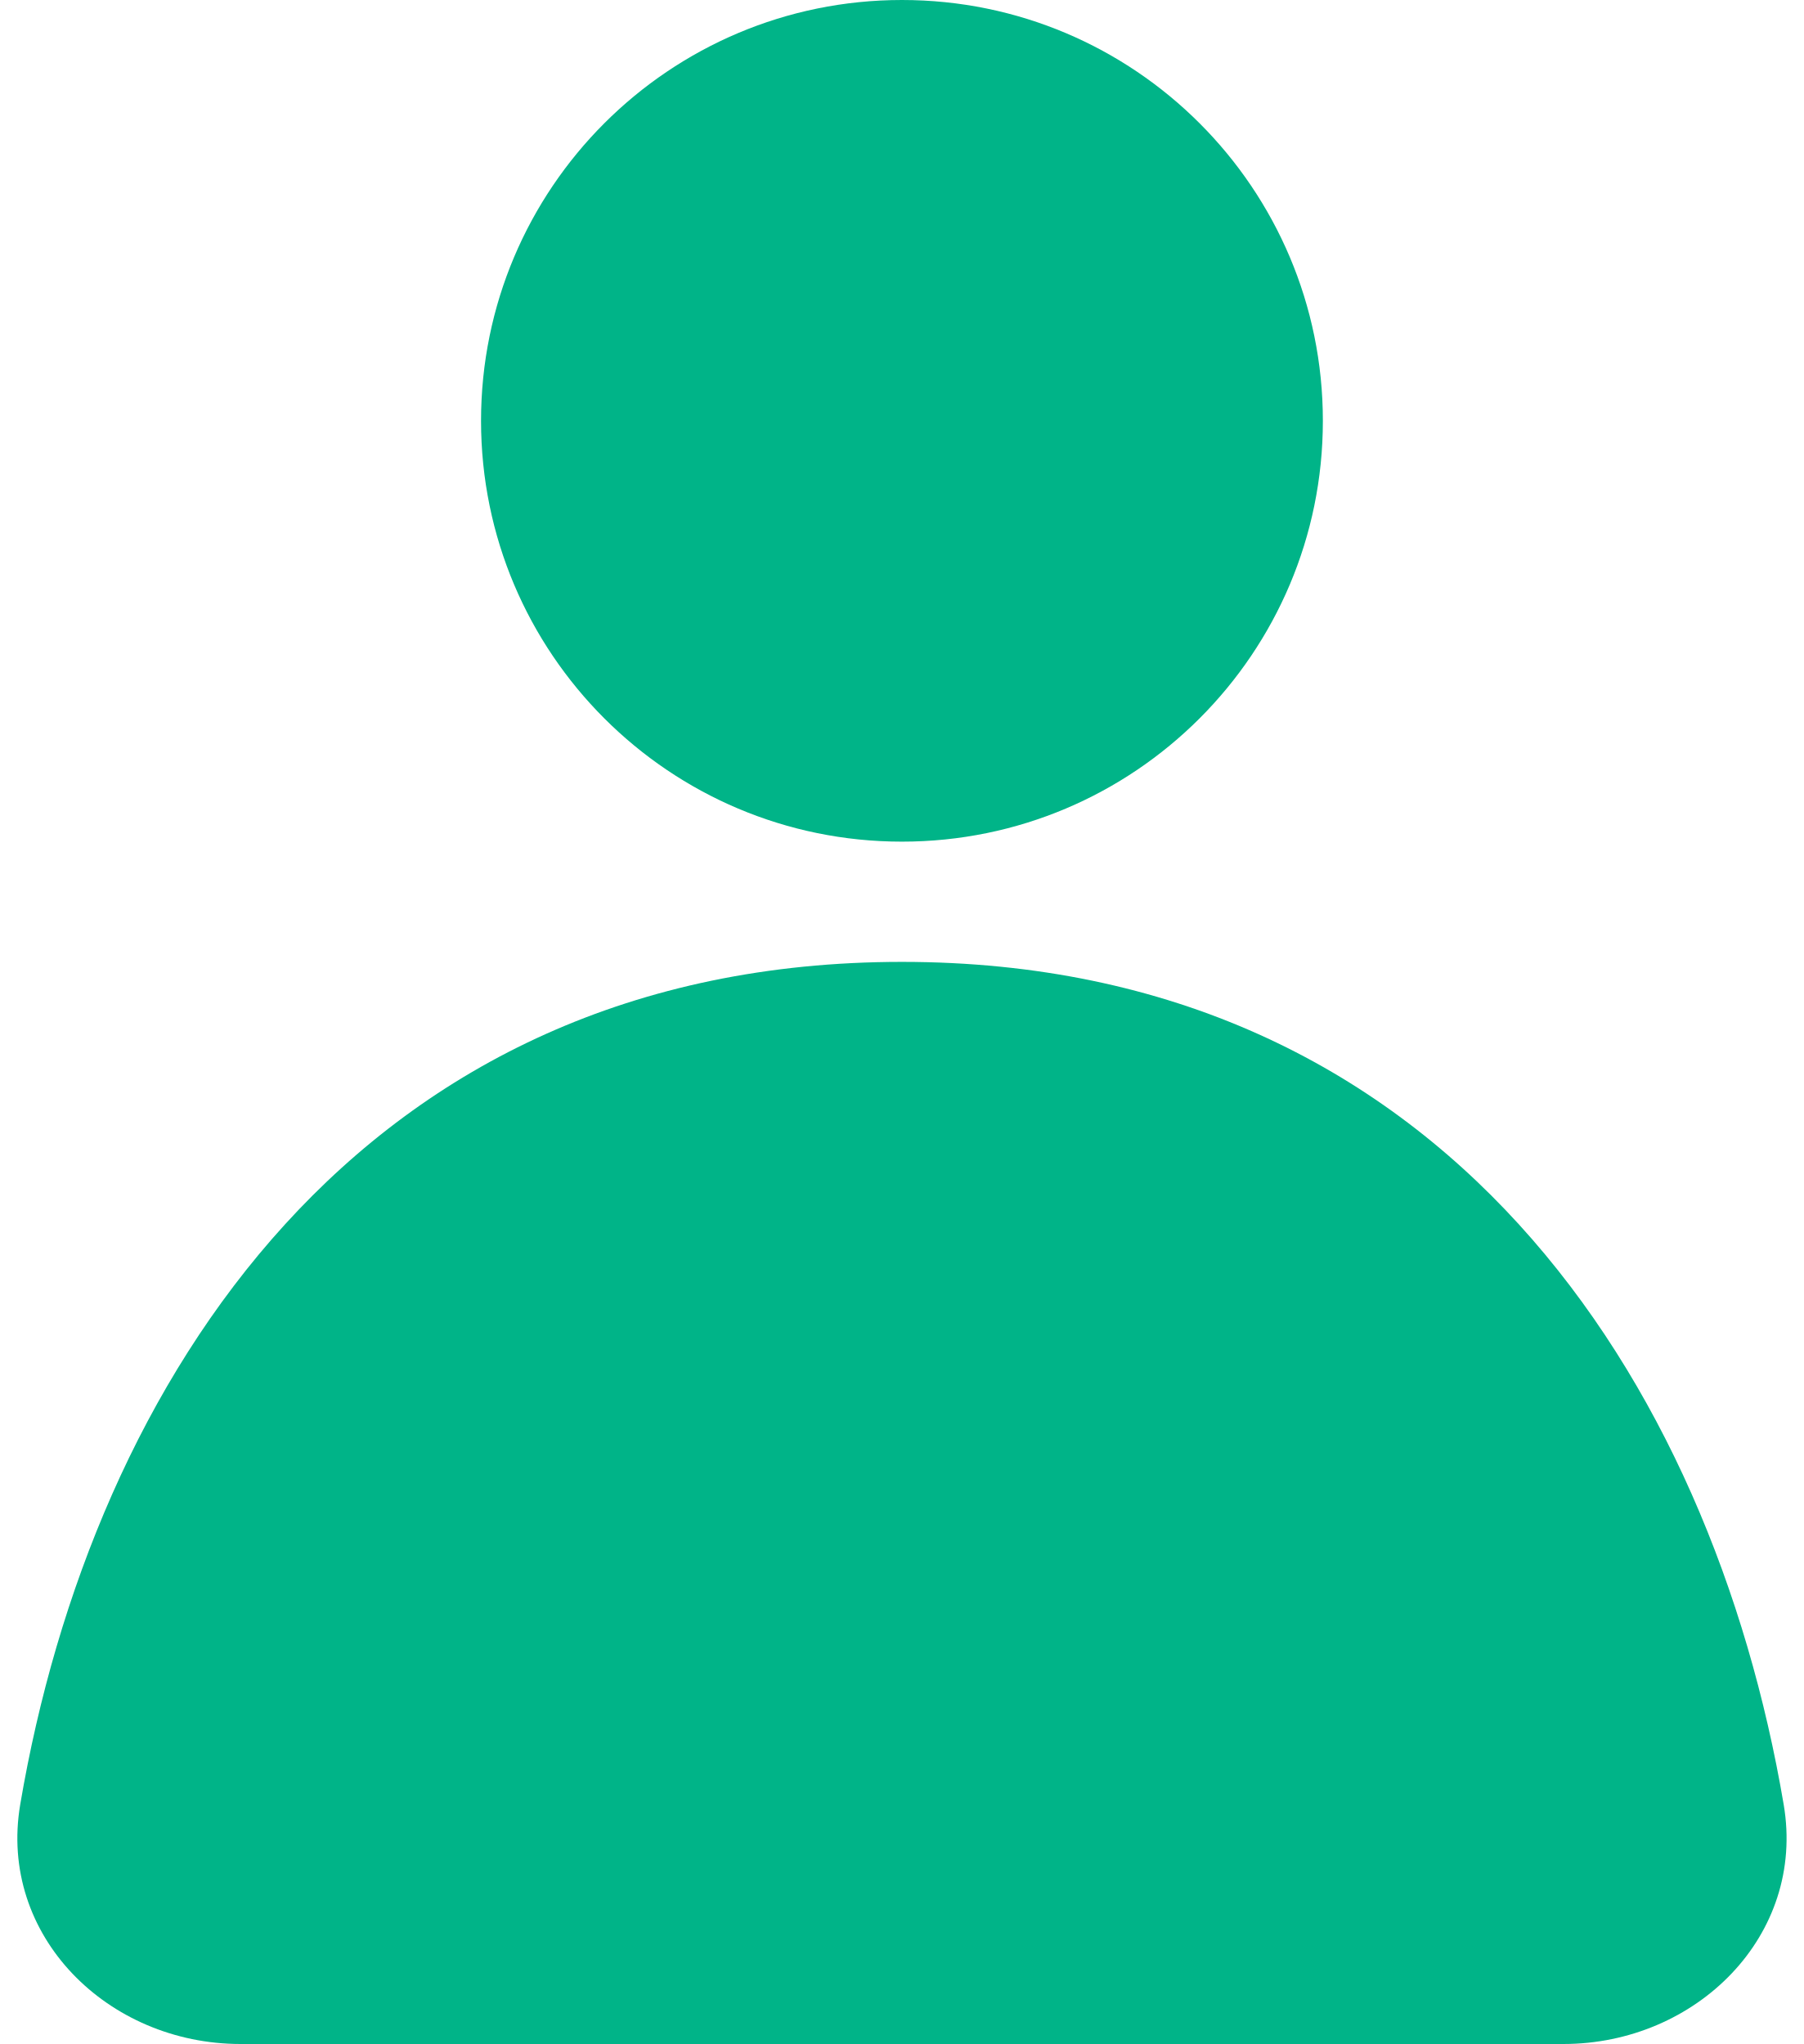
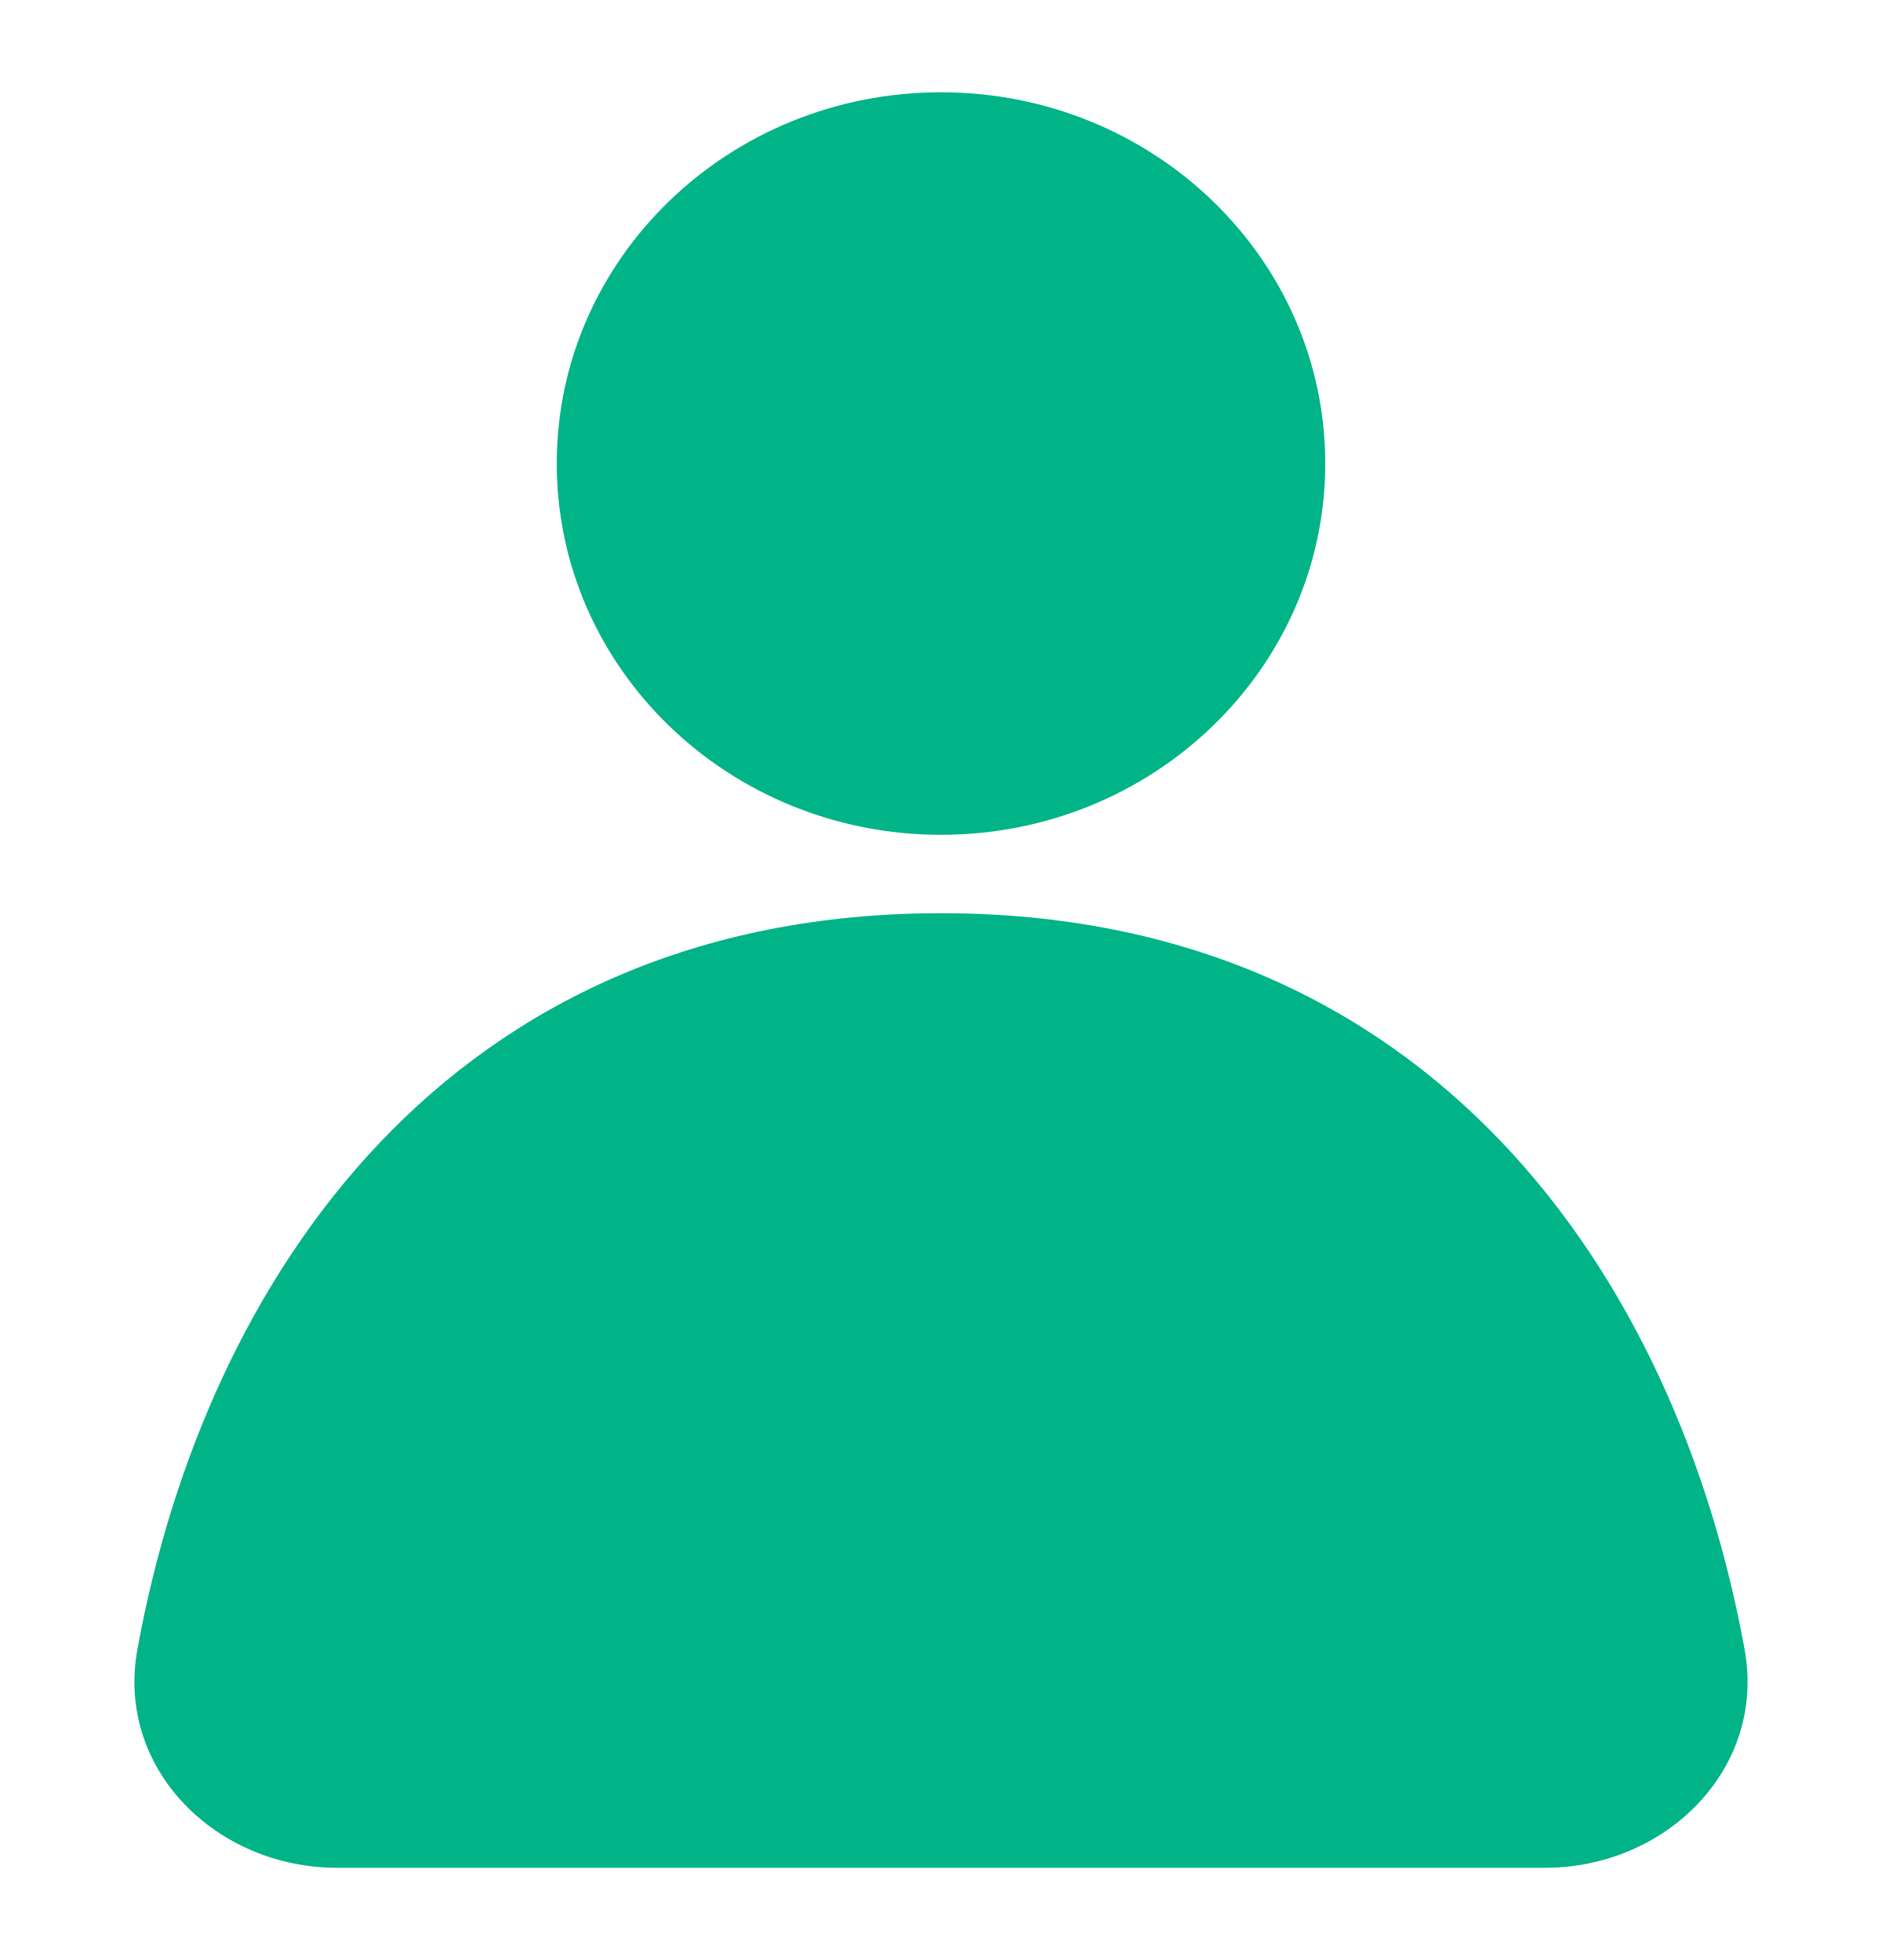
- <svg xmlns="http://www.w3.org/2000/svg" width="15" height="17" viewBox="0 0 15 17" fill="none">
-   <path d="M11 3.5C11 5.433 9.433 7 7.5 7C5.567 7 4 5.433 4 3.5C4 1.567 5.567 0 7.5 0C9.433 0 11 1.567 11 3.5Z" fill="#00B488" />
-   <path fill-rule="evenodd" clip-rule="evenodd" d="M0.168 15.009C-0.016 16.098 0.895 17 2 17H13C14.105 17 15.017 16.098 14.832 15.009C14.234 11.484 12.001 8 7.5 8C2.999 8 0.766 11.484 0.168 15.009Z" fill="#00B488" />
+ <svg xmlns="http://www.w3.org/2000/svg" width="24" height="25" viewBox="0 0 24 25" fill="none">
+   <path d="M16.9 5.912C16.9 8.527 14.706 10.648 12 10.648C9.293 10.648 7.1 8.527 7.1 5.912C7.1 3.297 9.293 1.177 12 1.177C14.706 1.177 16.9 3.297 16.9 5.912Z" fill="#00B488" />
+   <path fill-rule="evenodd" clip-rule="evenodd" d="M1.752 21.039C1.475 22.561 2.754 23.824 4.3 23.824H19.7C21.246 23.824 22.524 22.561 22.248 21.039C21.387 16.301 18.261 11.648 12 11.648C5.739 11.648 2.613 16.301 1.752 21.039Z" fill="#00B488" />
</svg>
